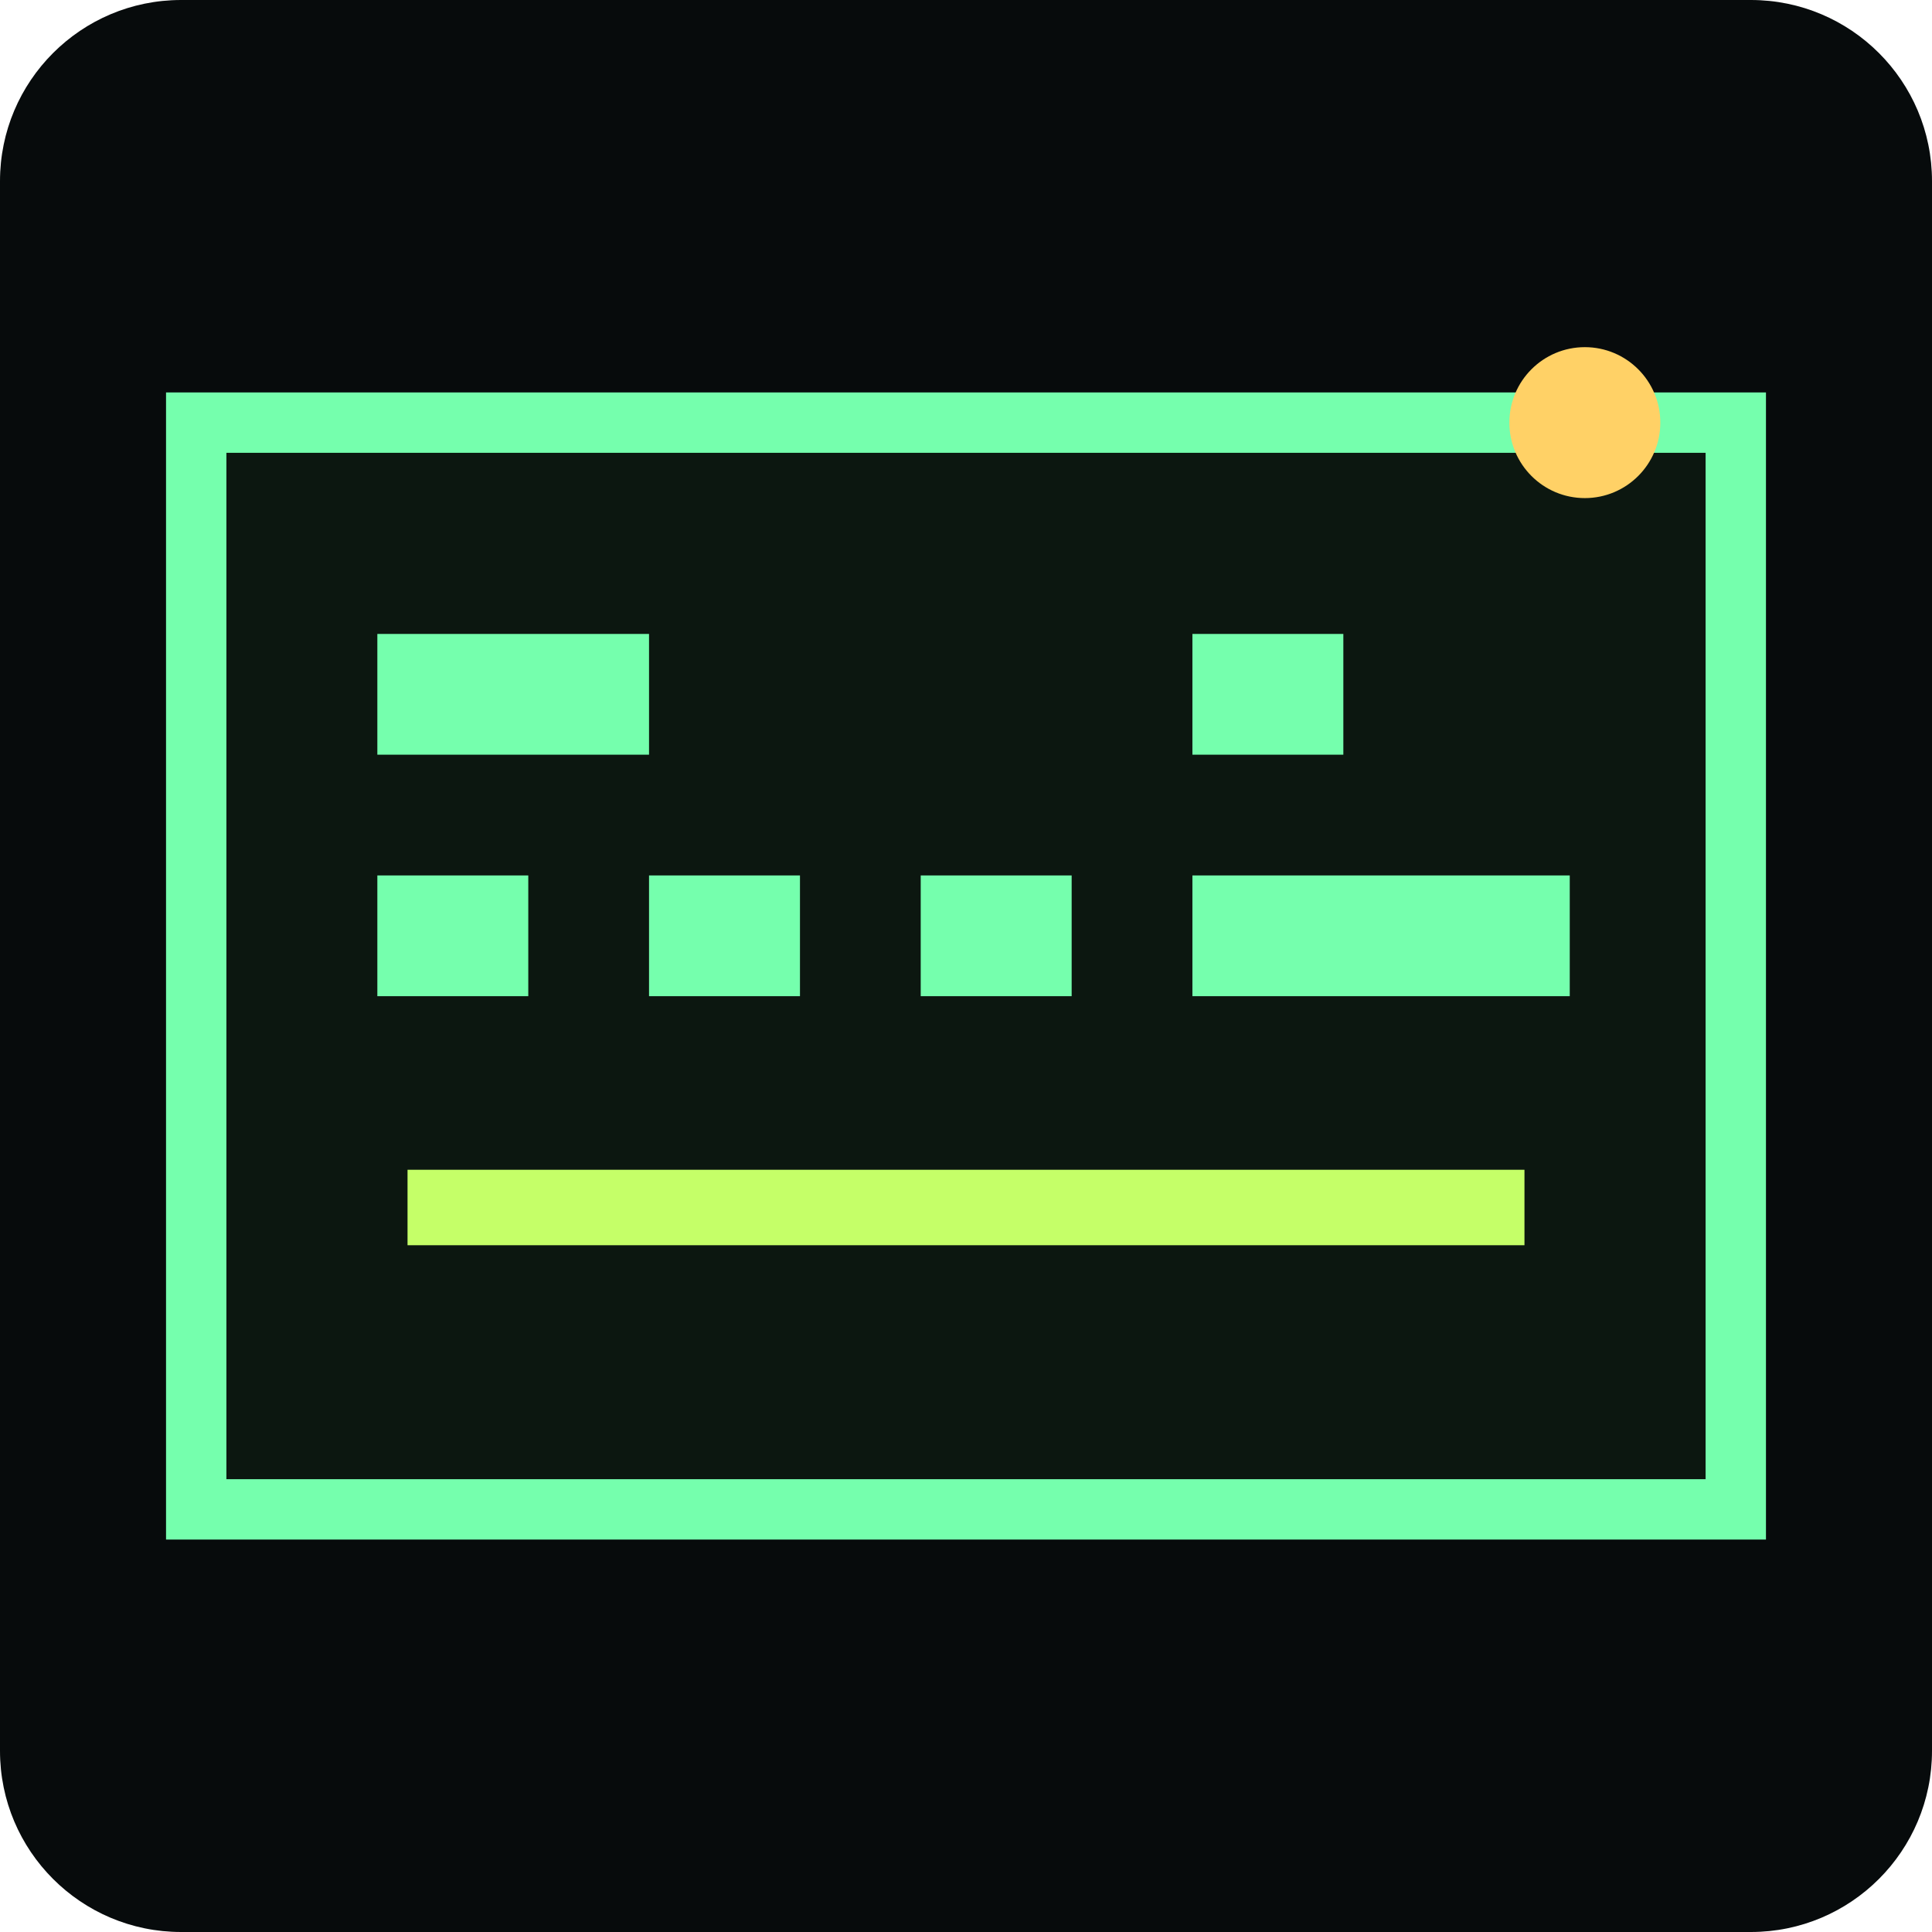
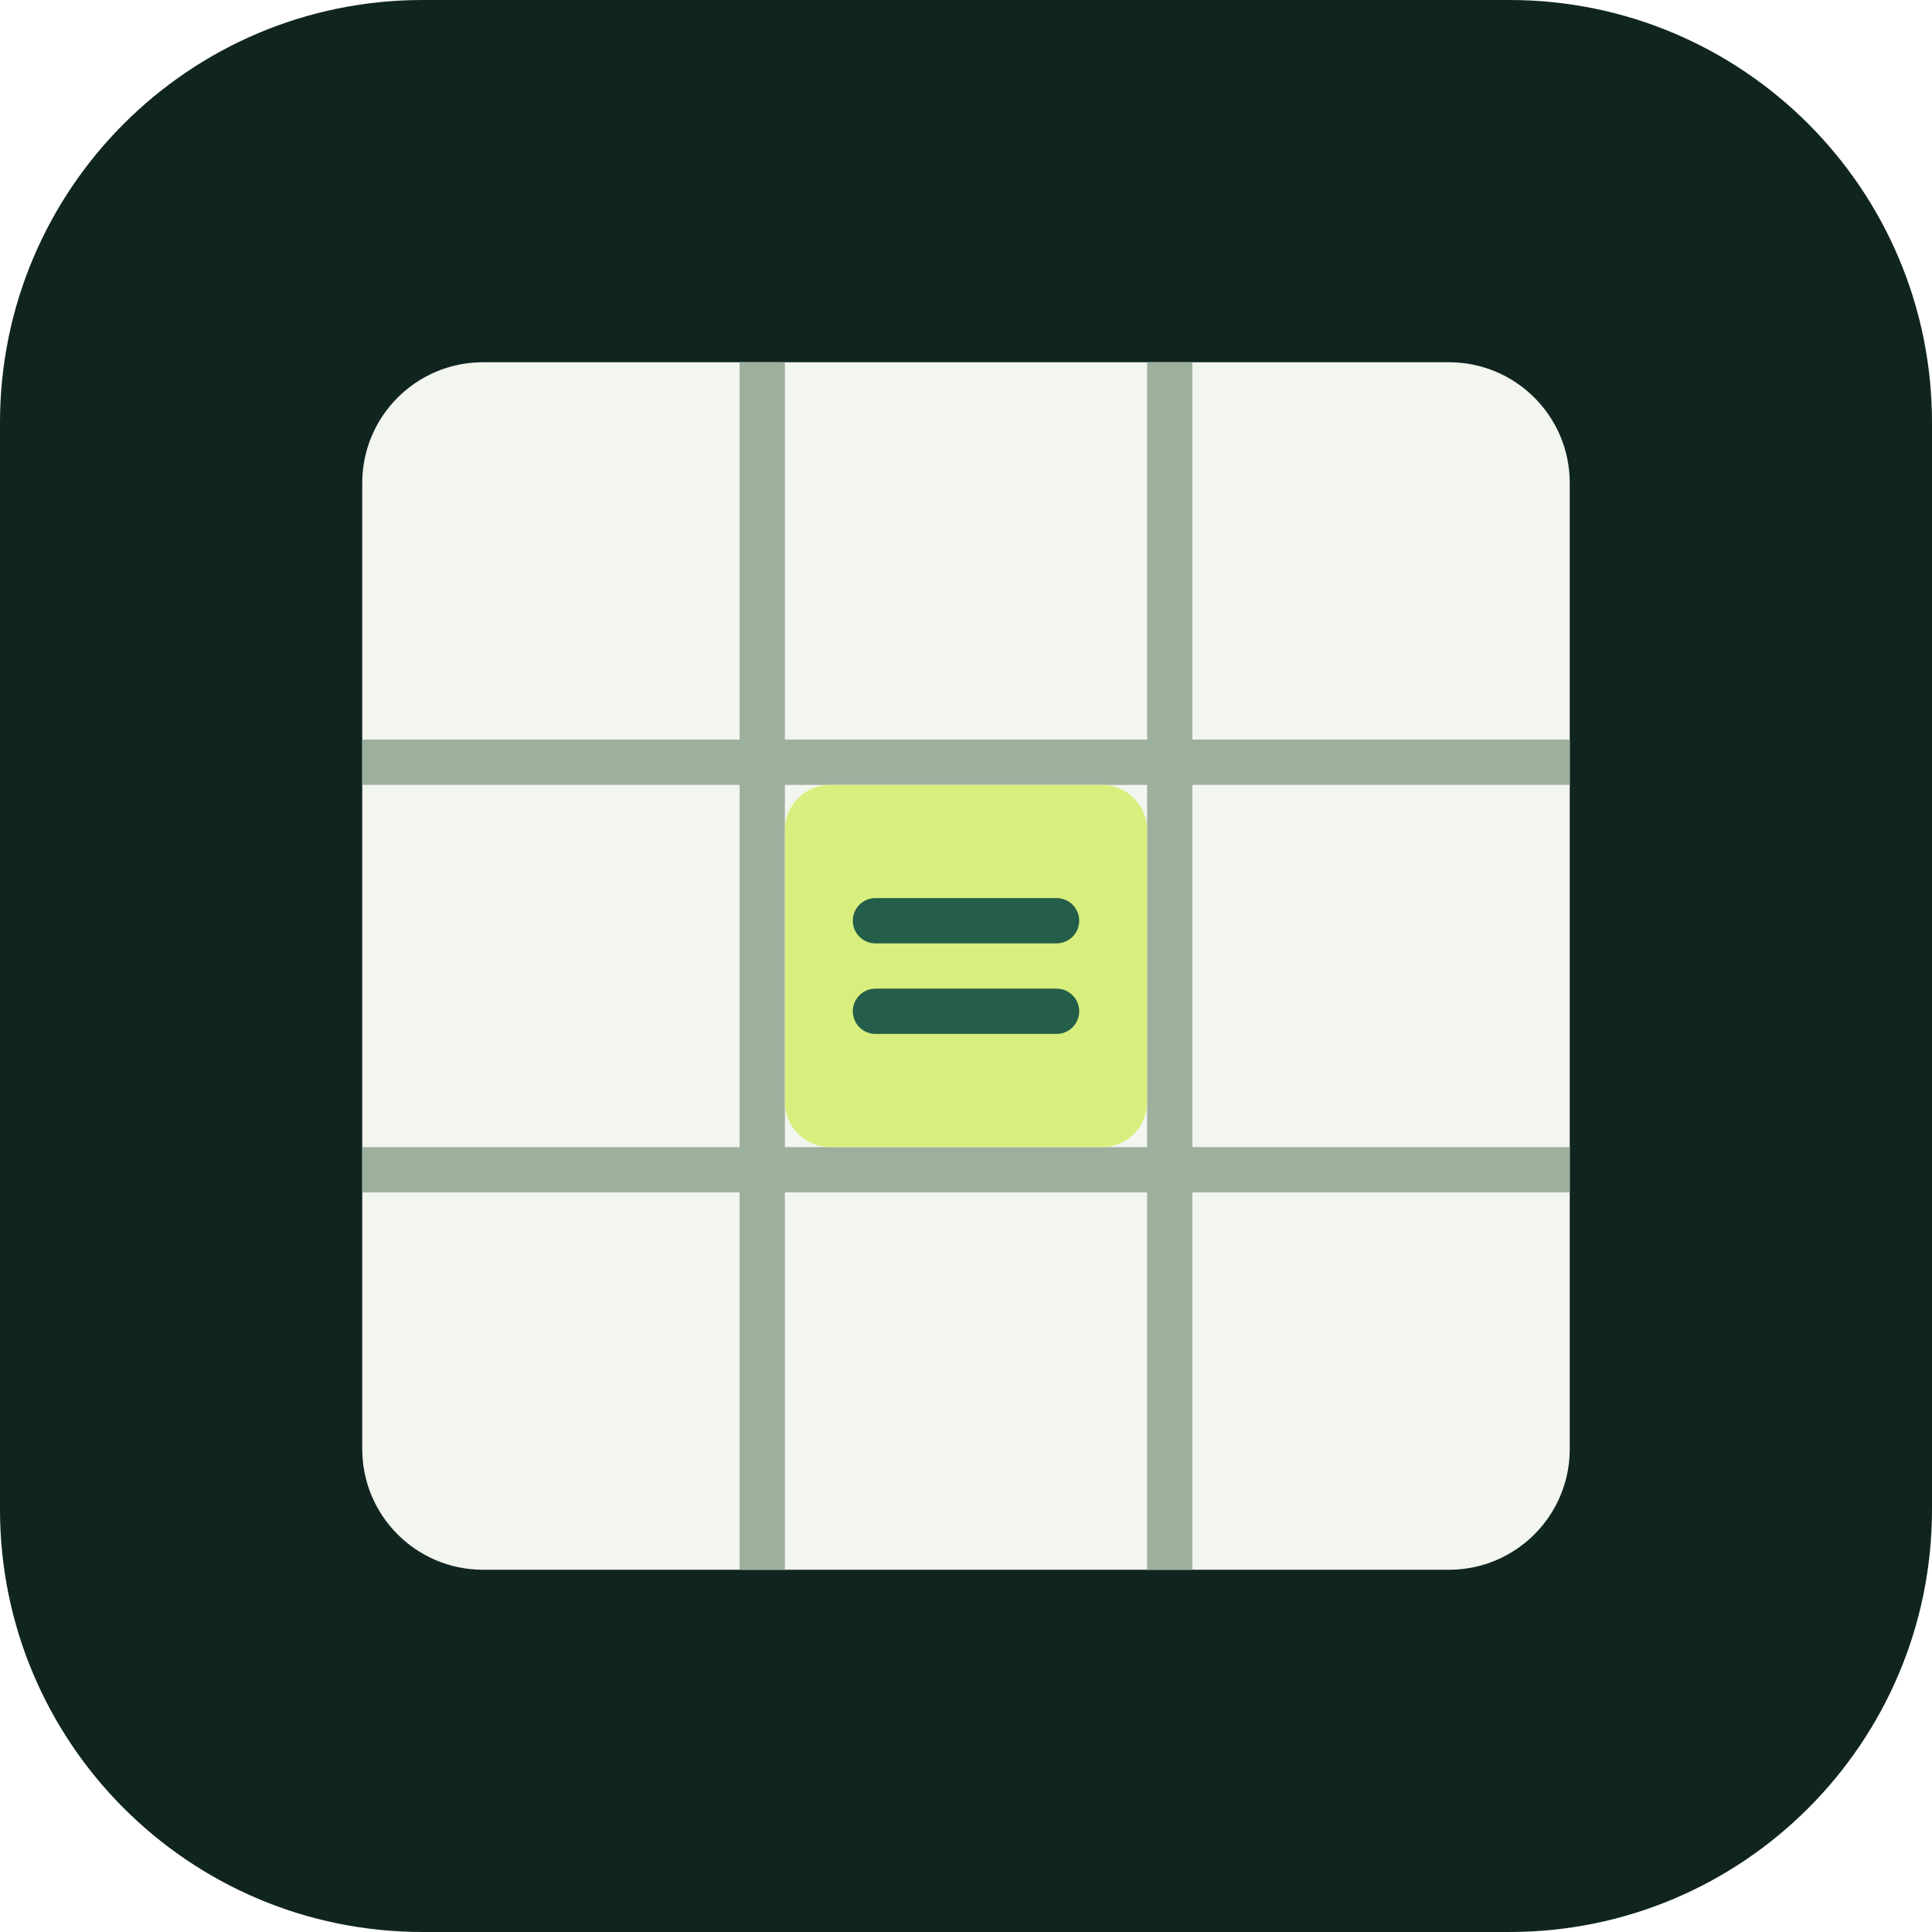
<svg xmlns="http://www.w3.org/2000/svg" viewBox="0 0 128 128">
-   <rect width="128" height="128" rx="12" fill="#070b0c" />
-   <path d="M13 28h102v72H13z" fill="#0c1710" stroke="#75ffad" stroke-width="4" />
-   <path d="M25 42h18v8H25zm0 16h10v8H25zm18 0h10v8H43zm18 0h10v8H61zm18-16h10v8H79zm0 16h25v8H79z" fill="#75ffad" />
-   <path d="M27 80h74" stroke="#c5ff68" stroke-width="5" />
-   <circle cx="105" cy="28" r="5" fill="#ffd166" />
+   <rect width="128" height="128" rx="28" fill="#10251f" />
+   <rect x="24" y="24" width="80" height="80" rx="8" fill="#f3f5ef" />
+   <path d="M50.5 24v80M77.5 24v80M24 50.5h80M24 77.5h80" stroke="#9db09e" stroke-width="3" />
+   <rect x="52" y="52" width="24" height="24" rx="3" fill="#d8ef7e" />
+   <path d="M58 61h12M58 67h12" stroke="#245d49" stroke-width="3" stroke-linecap="round" />
</svg>
